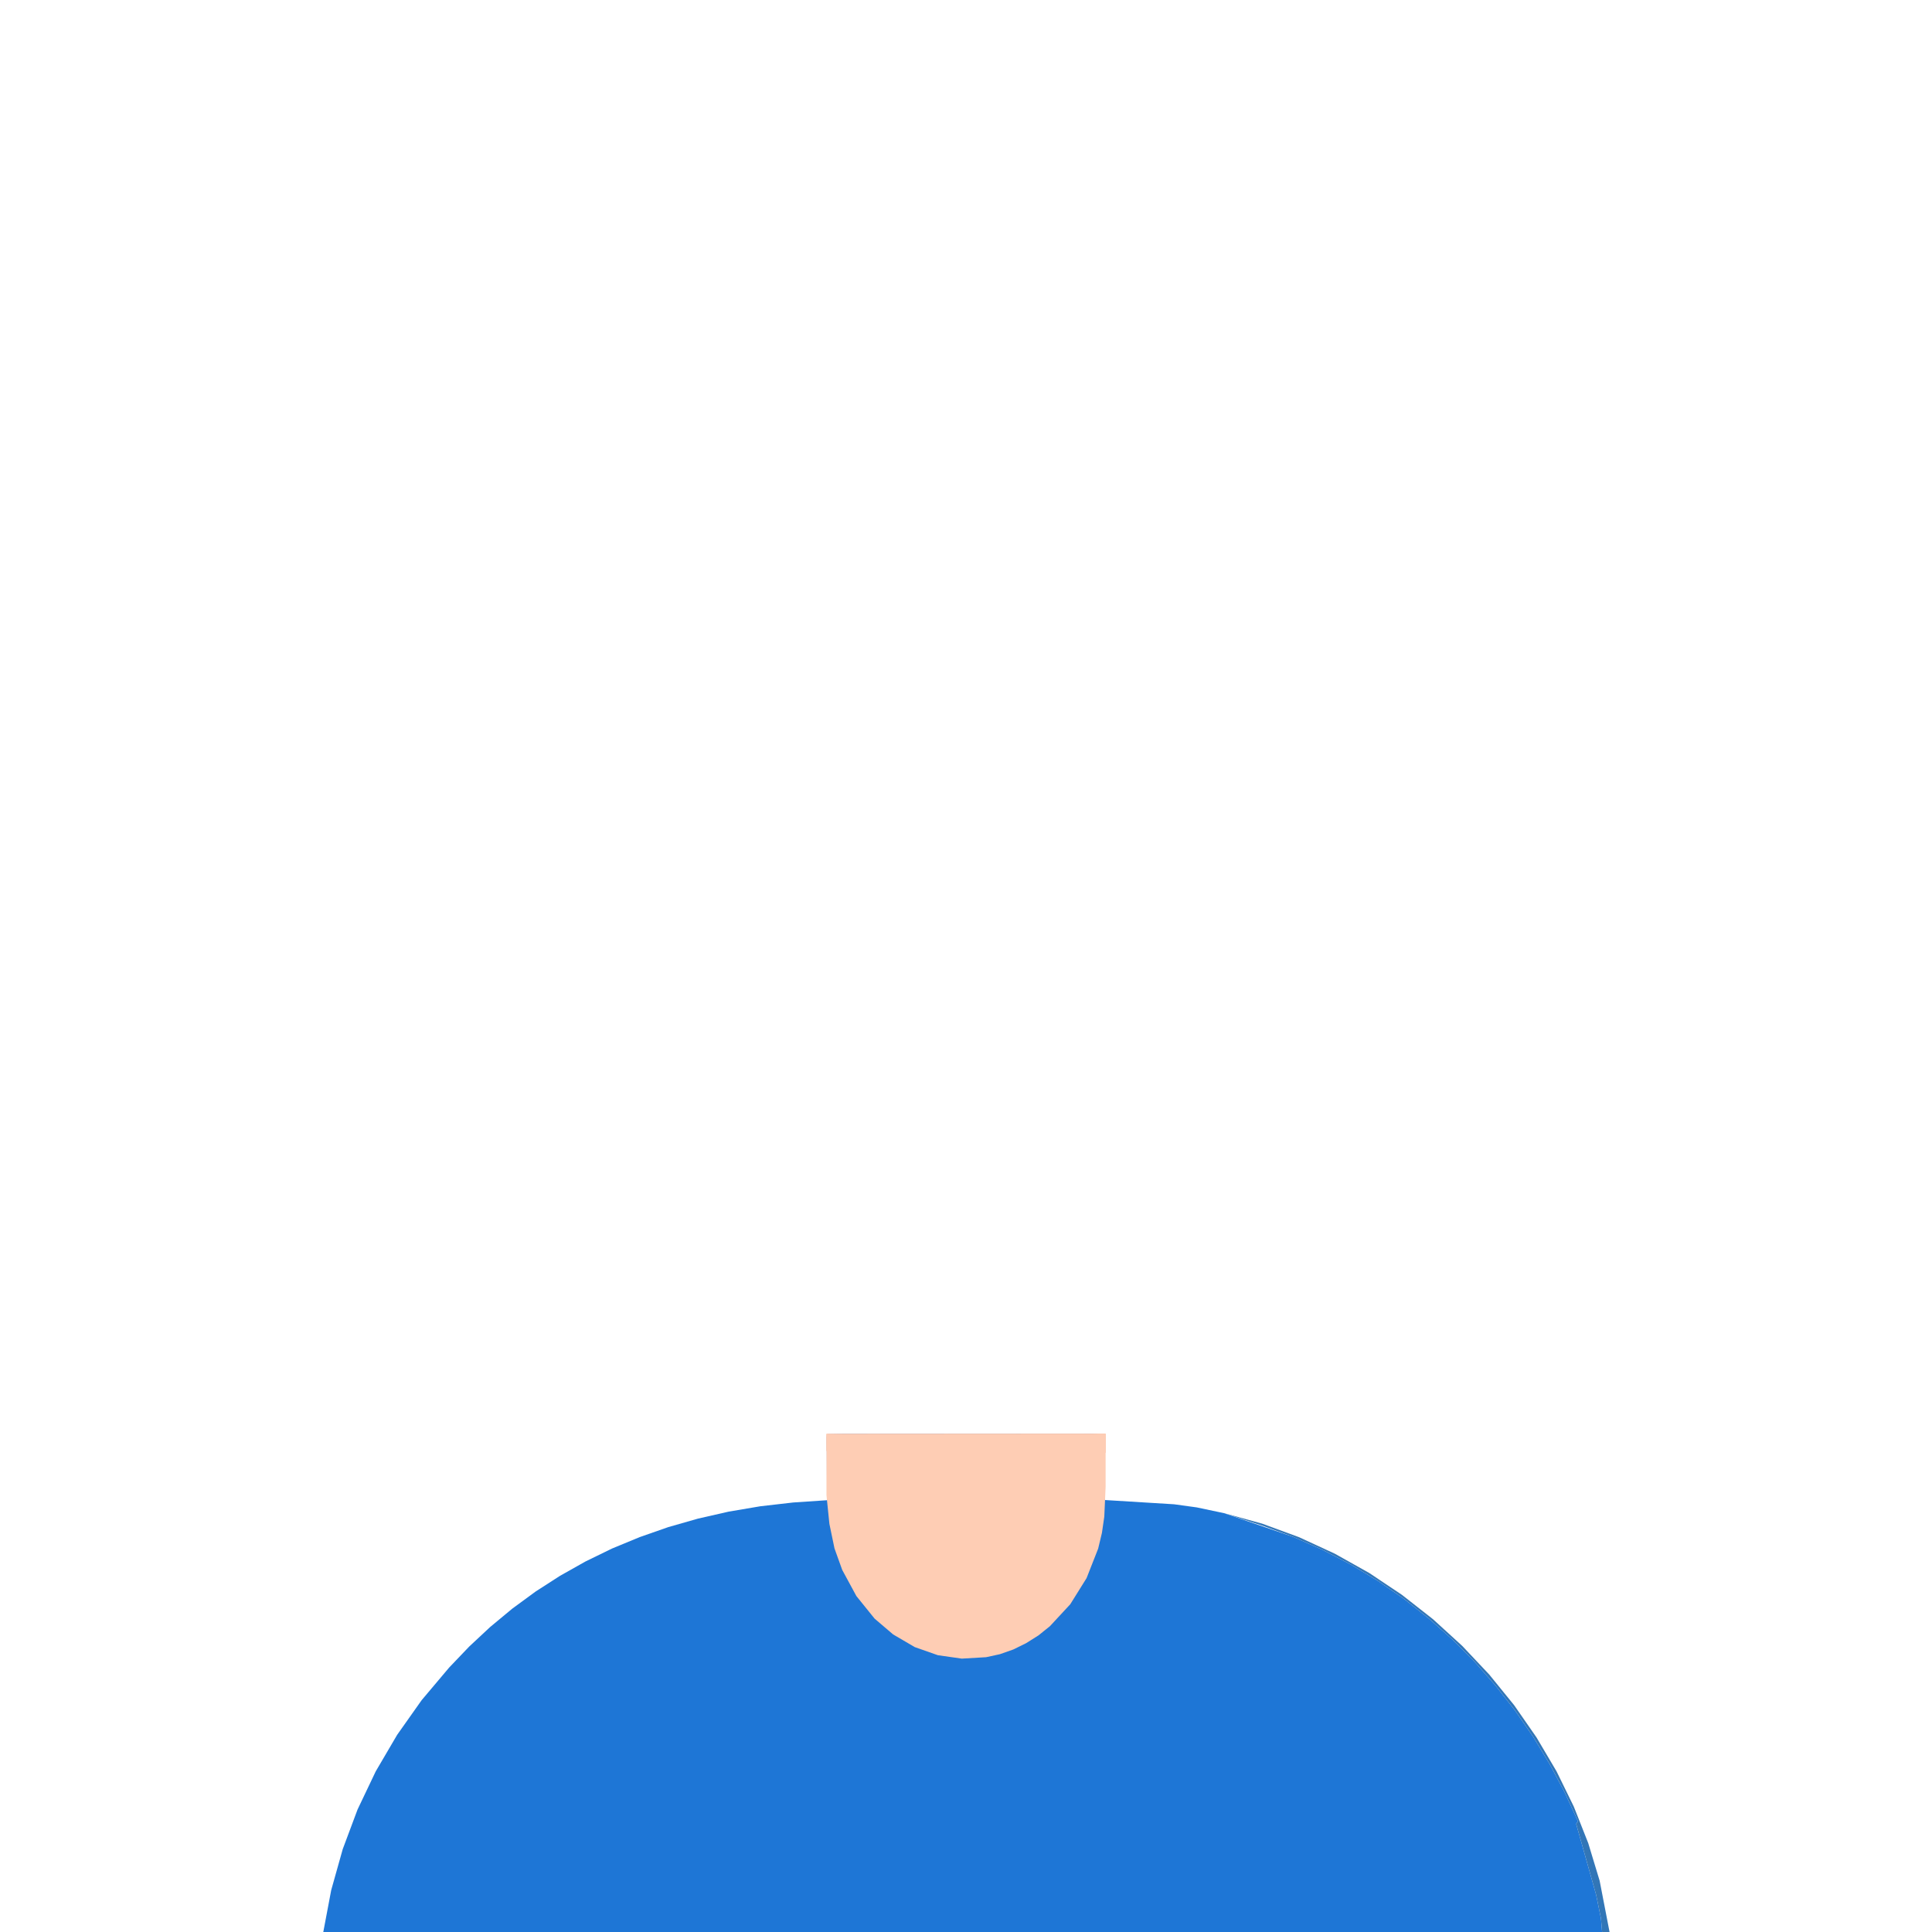
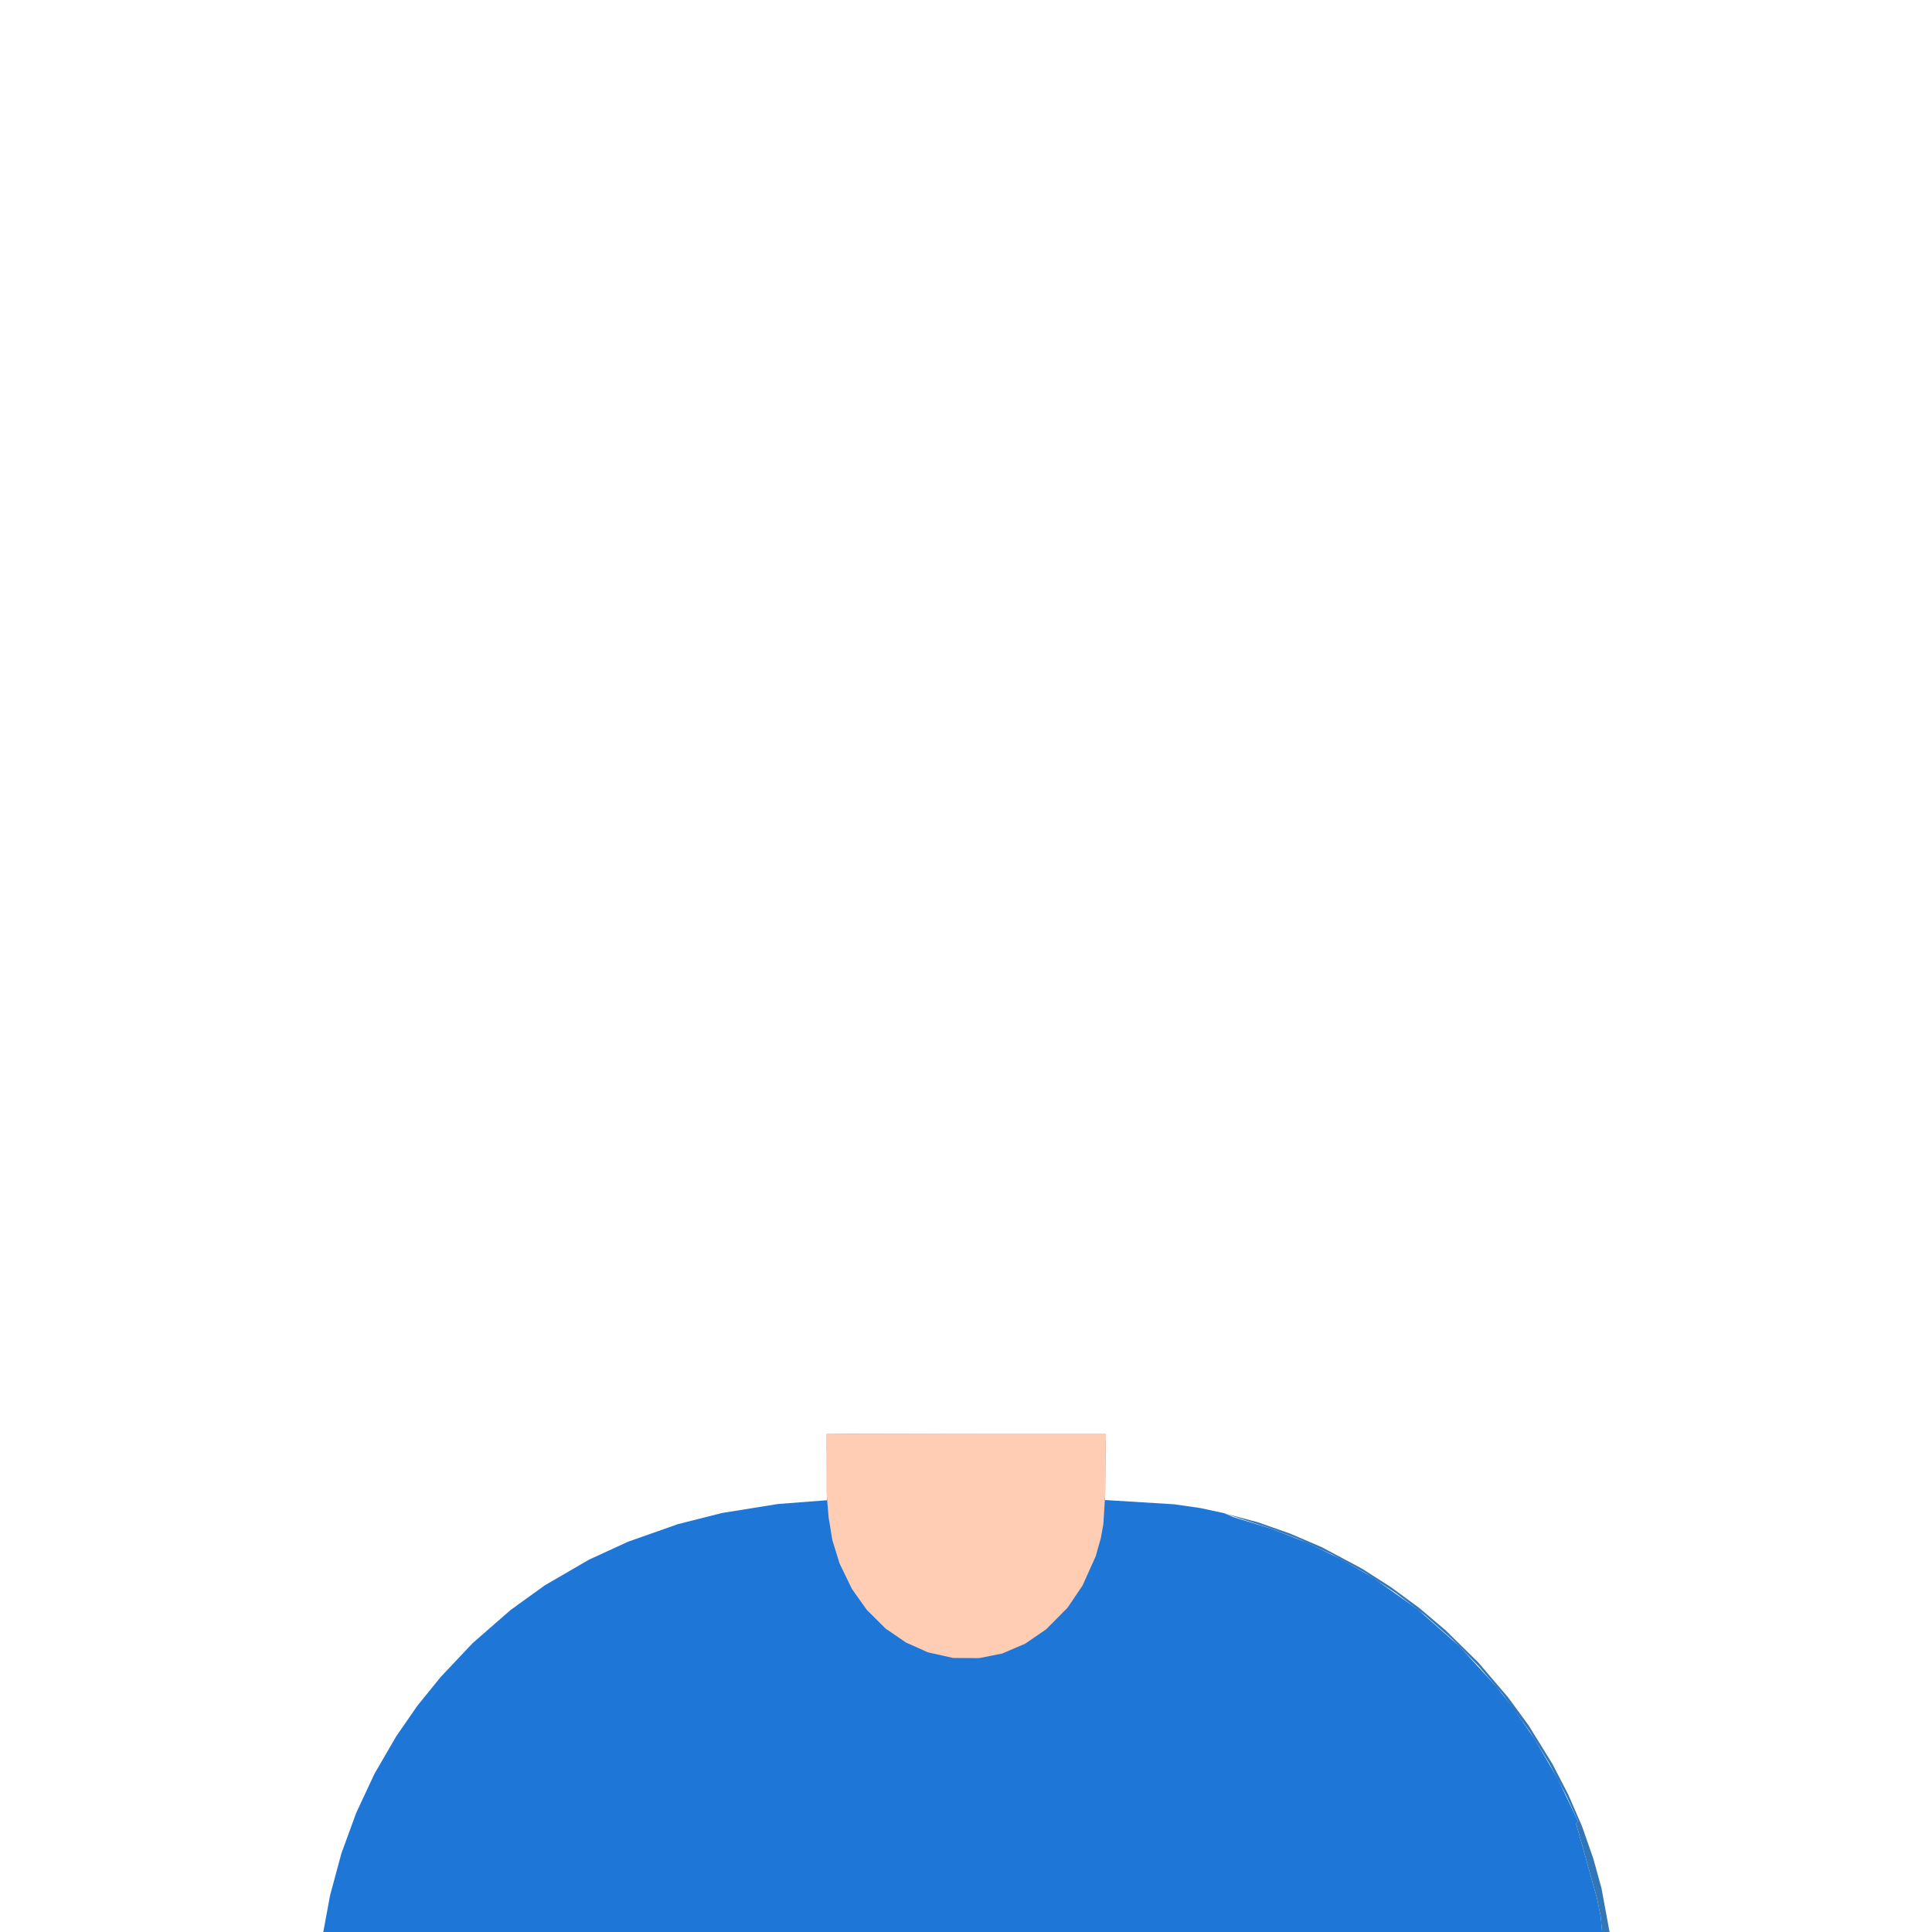
<svg xmlns="http://www.w3.org/2000/svg" version="1.1" viewBox="0 0 2048 2048" width="1024" height="1024">
-   <path transform="translate(0,0)" fill="rgb(30,118,214)" d="M 876.4 1522.8 L 876.6 1590.3 L 840.8 1592.7 L 806.0 1596.7 L 772.4 1602.4 L 739.9 1609.8 L 708.4 1618.8 L 678.1 1629.4 L 648.8 1641.5 L 620.7 1655.2 L 593.7 1670.4 L 567.9 1687.0 L 543.2 1705.1 L 519.7 1724.6 L 497.3 1745.5 L 476.1 1767.7 L 447.0 1802.2 L 421.0 1839.0 L 398.3 1877.7 L 379.0 1918.2 L 363.3 1960.2 L 351.1 2003.6 L 342.7 2048.0 L 1698.3 2048.0 L 1697.1 2033.7 L 1692.0 2008.7 L 1670.8 1933.4 L 1672.7 1930.6 L 1658.5 1899.7 L 1642.6 1869.8 L 1625.1 1840.9 L 1606.0 1813.2 L 1585.3 1786.8 L 1563.2 1761.6 L 1539.6 1737.9 L 1514.6 1715.7 L 1488.3 1694.9 L 1460.8 1675.9 L 1432.0 1658.5 L 1402.0 1642.9 L 1371.0 1629.2 L 1297.5 1604.0 L 1268.6 1597.9 L 1244.6 1594.6 L 1171.4 1590.1 L 1171.4 1520.7 L 1156.6 1519.8 L 894.4 1520.0 L 877.8 1520.3 z" />
-   <path transform="translate(0,0)" fill="rgb(50,118,183)" d="M 1297.5 1604.0 L 1338.8 1617.5 L 1371.0 1629.2 L 1402.0 1642.9 L 1432.0 1658.5 L 1460.8 1675.9 L 1488.3 1694.9 L 1514.6 1715.7 L 1539.6 1737.9 L 1563.2 1761.6 L 1585.3 1786.8 L 1606.0 1813.2 L 1625.1 1840.9 L 1642.6 1869.8 L 1658.5 1899.7 L 1672.7 1930.6 L 1670.8 1933.4 L 1692.0 2008.7 L 1697.1 2033.7 L 1698.3 2048.0 L 1706.2 2048.0 L 1695.7 1993.7 L 1683.6 1953.8 L 1668.3 1915.1 L 1650.0 1877.7 L 1628.8 1841.8 L 1605.0 1807.5 L 1578.6 1775.0 L 1549.9 1744.6 L 1519.0 1716.4 L 1486.1 1690.6 L 1451.4 1667.4 L 1415.0 1647.0 L 1377.1 1629.5 L 1337.9 1615.1 z" />
-   <path transform="translate(0,0)" fill="rgb(245,178,150)" d="M 876.1 1537.8 L 889.5 1559.4 L 903.5 1575.5 L 922.5 1592.6 L 943.2 1606.7 L 965.3 1617.3 L 988.4 1624.3 L 1004.0 1626.9 L 1034.4 1628.0 L 1049.1 1626.5 L 1077.6 1619.5 L 1104.3 1607.2 L 1129.2 1589.6 L 1151.8 1567.1 L 1172.0 1539.6 L 1172.0 1519.8 L 876.1 1520.0 z" />
-   <path transform="translate(0,0)" fill="rgb(254,205,180)" d="M 876.1 1520.0 L 876.1 1585.1 L 879.2 1615.4 L 884.6 1641.4 L 892.8 1664.2 L 907.8 1691.9 L 927.1 1715.8 L 946.8 1732.6 L 969.7 1746.0 L 994.2 1754.6 L 1019.5 1758.2 L 1045.3 1756.7 L 1060.0 1753.5 L 1074.2 1748.5 L 1087.8 1741.8 L 1100.8 1733.6 L 1112.9 1723.9 L 1134.5 1700.6 L 1151.8 1672.9 L 1164.1 1641.6 L 1168.1 1624.9 L 1170.6 1607.7 L 1172.0 1576.2 L 1172.0 1519.8 z" />
+   <path transform="translate(0,0)" fill="rgb(30,118,214)" d="M 876.4 1522.0 L 876.6 1590.3 L 824.7 1594.3 L 765.5 1603.8 L 718.8 1615.6 L 665.7 1634.3 L 624.2 1653.4 L 577.4 1680.6 L 541.2 1706.7 L 500.9 1741.9 L 467.3 1777.5 L 442.4 1808.2 L 420.0 1840.6 L 397.0 1880.2 L 377.6 1921.7 L 361.9 1964.7 L 349.9 2009.1 L 342.7 2048.0 L 1698.3 2048.0 L 1696.7 2031.0 L 1692.7 2011.6 L 1670.8 1933.4 L 1672.7 1930.6 L 1651.4 1885.8 L 1626.6 1843.3 L 1604.3 1811.0 L 1586.2 1787.9 L 1546.6 1744.7 L 1502.7 1706.0 L 1454.9 1672.1 L 1420.9 1652.5 L 1385.3 1635.3 L 1348.3 1620.7 L 1307.1 1608.1 L 1297.5 1604.0 L 1272.4 1598.6 L 1244.6 1594.6 L 1171.4 1590.1 L 1172.0 1530.3 L 1171.1 1520.6 L 900.0 1520.0 L 877.8 1520.3 z" />
+   <path transform="translate(0,0)" fill="rgb(50,118,183)" d="M 1297.7 1604.2 L 1348.3 1620.7 L 1376.2 1631.4 L 1412.1 1647.9 L 1446.5 1667.0 L 1479.3 1688.4 L 1510.3 1712.1 L 1539.6 1737.9 L 1567.0 1765.7 L 1592.4 1795.4 L 1621.3 1835.0 L 1641.9 1868.5 L 1660.4 1903.5 L 1672.7 1930.6 L 1670.8 1933.4 L 1692.7 2011.6 L 1696.7 2031.0 L 1698.3 2048.0 L 1706.2 2048.0 L 1697.6 2001.4 L 1689.0 1970.3 L 1677.0 1935.9 L 1662.5 1902.5 L 1645.8 1870.1 L 1620.2 1828.7 L 1598.6 1799.2 L 1566.9 1762.1 L 1532.1 1727.9 L 1504.2 1704.3 L 1474.7 1682.6 L 1443.9 1662.9 L 1401.0 1640.0 L 1367.4 1625.6 L 1332.9 1613.5 z" />
+   <path transform="translate(0,0)" fill="rgb(245,178,150)" d="M 876.1 1520.0 L 876.1 1537.8 L 890.2 1560.3 L 909.1 1581.1 L 930.1 1598.3 L 950.7 1610.8 L 972.5 1620.0 L 997.5 1626.0 L 1019.9 1628.2 L 1041.8 1627.4 L 1062.9 1623.8 L 1087.2 1615.7 L 1106.5 1605.9 L 1124.7 1593.3 L 1141.7 1578.0 L 1157.5 1560.1 L 1172.0 1539.6 L 1172.0 1519.8 z" />
+   <path transform="translate(0,0)" fill="rgb(254,205,180)" d="M 876.1 1520.0 L 876.0 1580.9 L 878.4 1608.7 L 882.3 1632.5 L 890.0 1657.4 L 903.1 1684.4 L 918.8 1706.5 L 938.7 1726.3 L 960.3 1741.1 L 983.5 1751.5 L 1010.3 1757.5 L 1037.8 1757.7 L 1062.4 1752.8 L 1086.7 1742.4 L 1108.9 1727.2 L 1131.6 1704.3 L 1147.5 1680.8 L 1161.5 1649.7 L 1166.9 1630.6 L 1169.6 1615.7 L 1171.9 1579.1 L 1172.0 1519.8 z" />
</svg>
